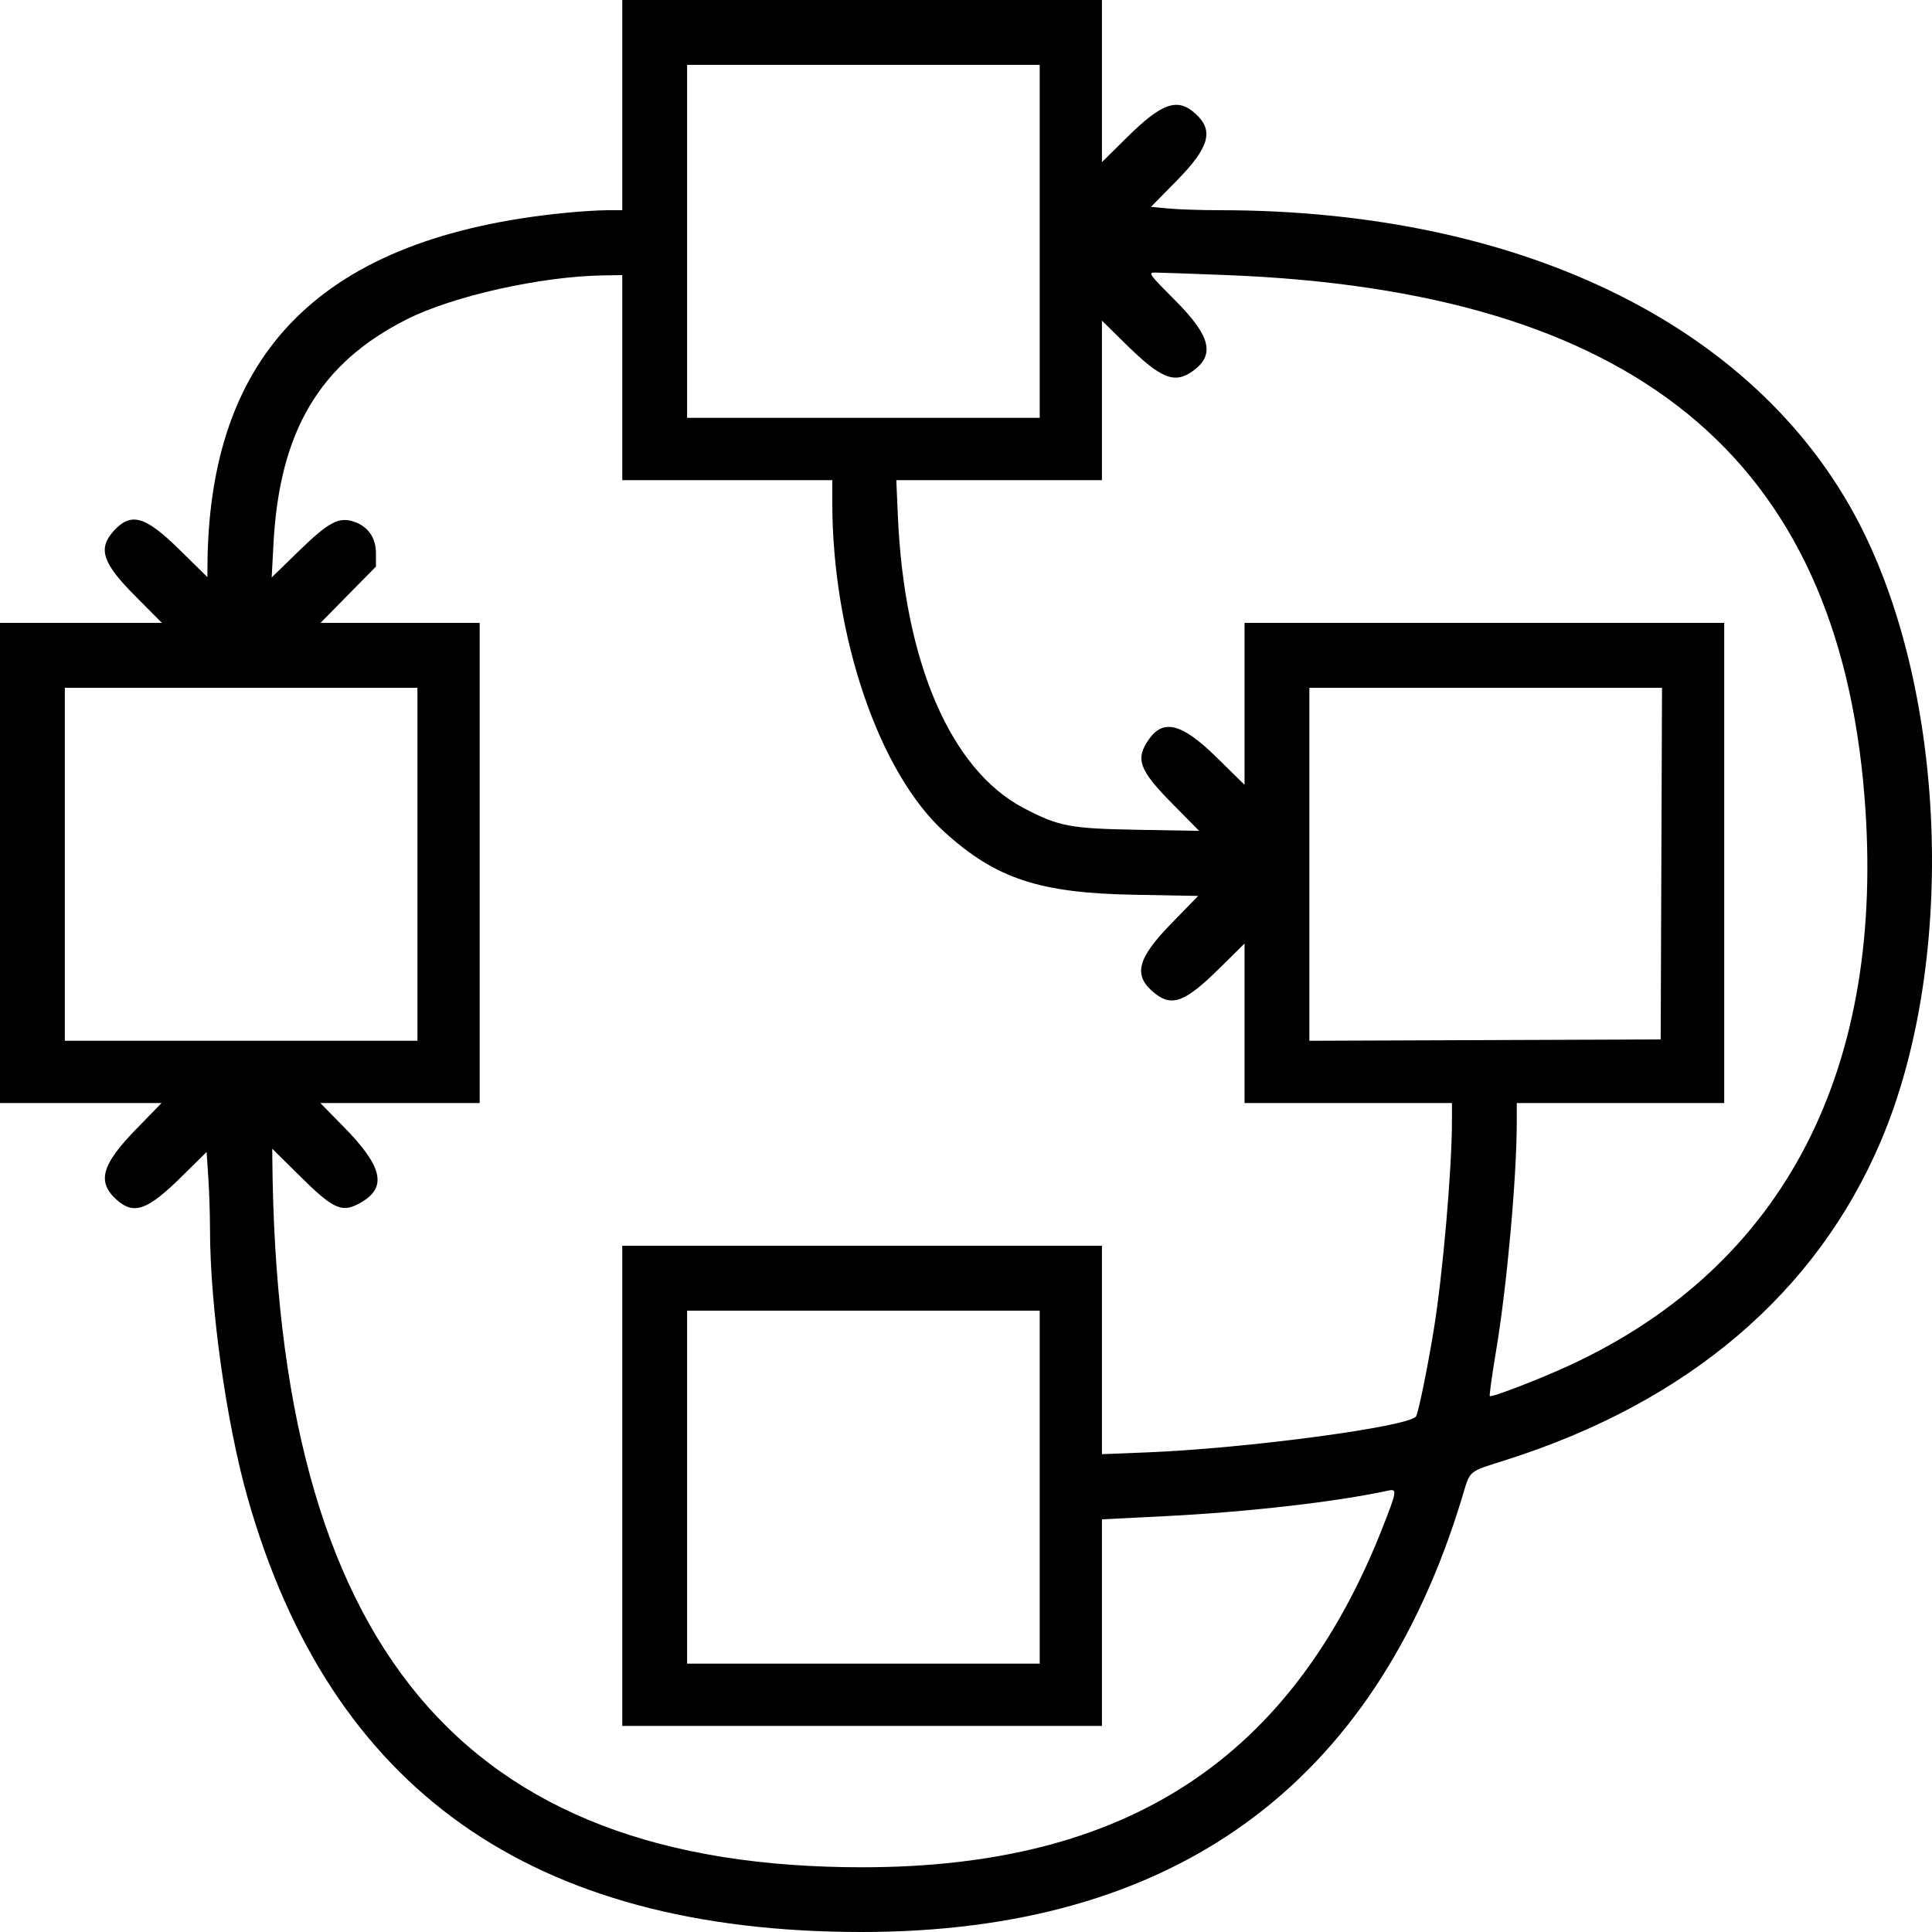
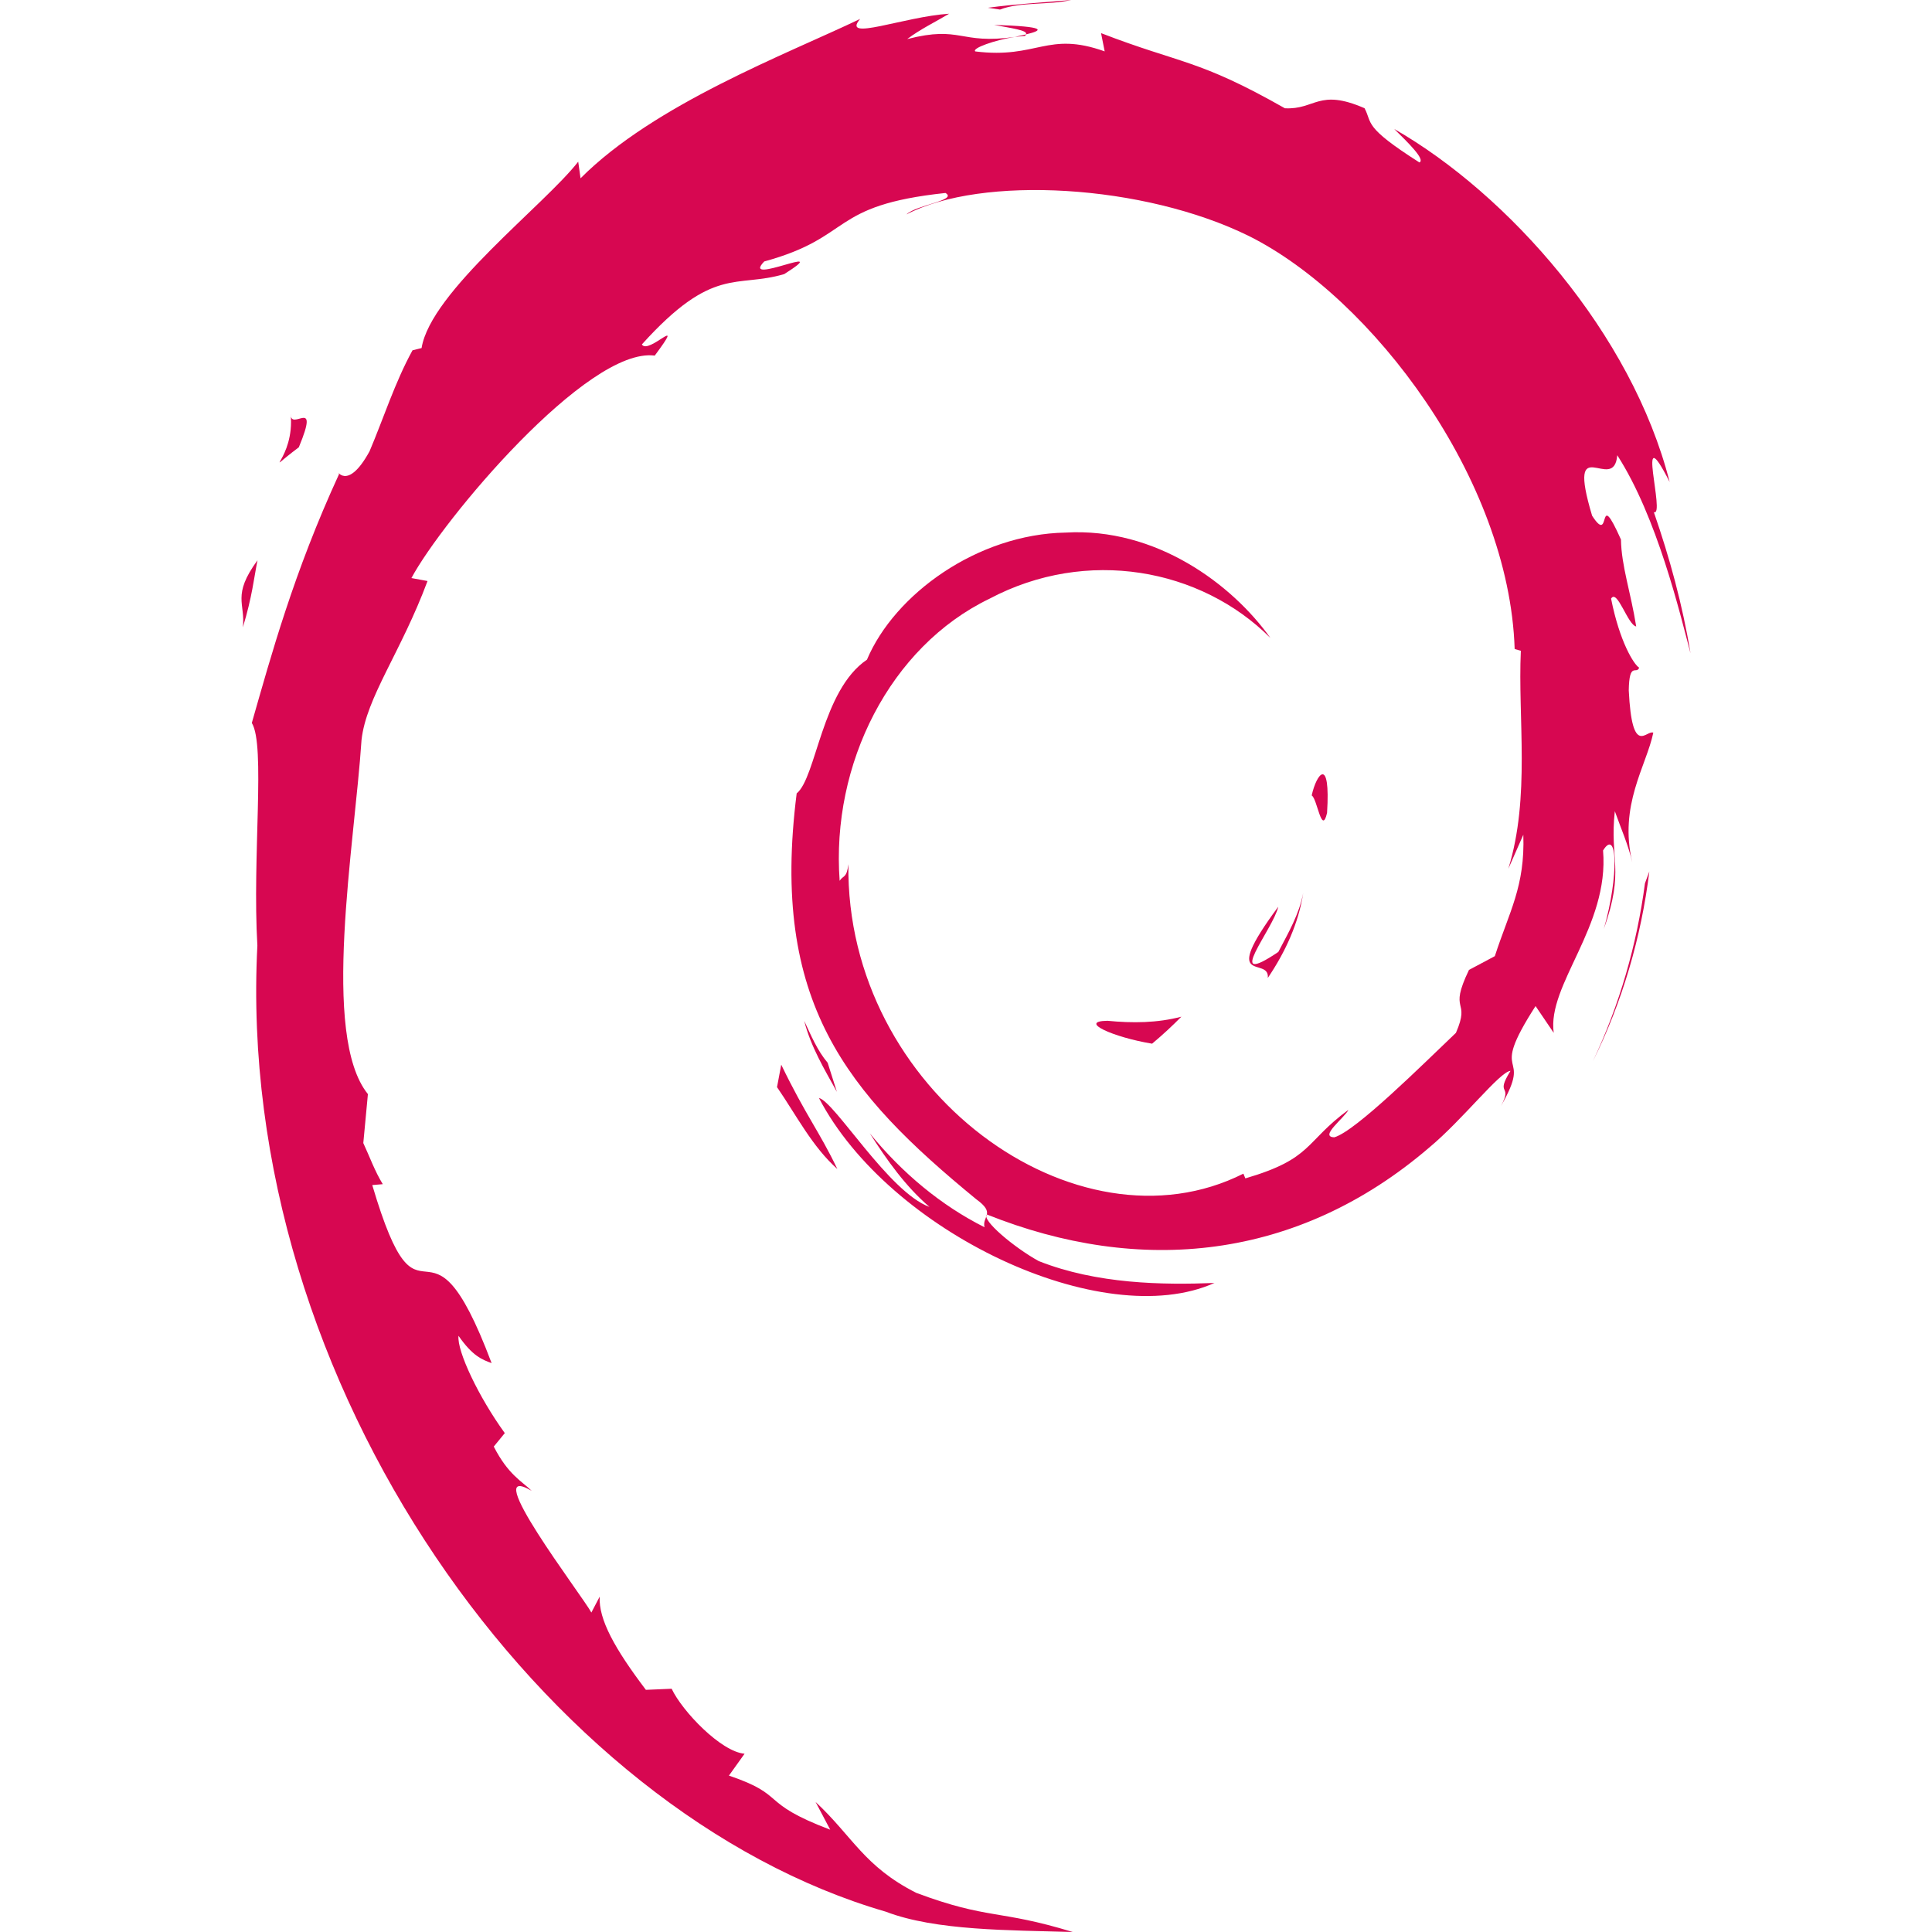
- <svg xmlns="http://www.w3.org/2000/svg" id="svg" width="400" height="400" viewBox="0 0 400 400" version="1.1">
-   <defs id="defs7" />
-   <g id="svgg" transform="matrix(1.073622,0,0,1.074685,-14.4939,-14.50825)">
-     <path id="path0" d="M 133.5,33.75 V 54 h -2.947 c -1.621,0 -5.277,0.232 -8.125,0.515 -46.648,4.638 -68.817,26.657 -68.924,68.456 l -0.004,1.721 -5.375,-5.285 c -6.667,-6.555 -9.411,-7.313 -12.779,-3.53 -2.996,3.366 -2.05,6.148 4.236,12.455 l 5.15,5.168 H 29.116 13.5 V 179.75 226 h 15.577 15.578 l -5.047,5.187 c -6.539,6.721 -7.432,10.028 -3.627,13.438 3.335,2.988 5.952,2.058 12.566,-4.468 l 4.797,-4.733 0.326,4.913 c 0.178,2.702 0.326,7.187 0.327,9.965 0.008,14.977 3.159,37.396 7.294,51.898 15.997,56.098 54.702,83.439 118.209,83.502 60.226,0.06 99.155,-28.104 116.018,-83.936 1.548,-5.124 0.96,-4.638 8.482,-7.027 35.035,-11.13 59.791,-32.185 72.223,-61.427 14.29,-33.613 12.88,-84.187 -3.268,-117.146 -19.181,-39.147 -65.093,-62.138 -124.153,-62.17 -3.603,-0.002 -8.081,-0.147 -9.949,-0.324 l -3.397,-0.321 4.985,-5.065 c 6.302,-6.404 7.197,-9.64 3.568,-12.911 -3.442,-3.103 -6.431,-2.069 -13.134,4.545 L 226,44.731 V 29.116 13.5 H 179.75 133.5 V 33.75 M 214,60 V 94 H 180 146 V 60 26 h 34 34 v 34 m 36.044,6.494 c 78.569,3.052 117.717,34.982 122.996,100.32 4.243,52.519 -15.377,90.464 -56.694,109.644 -5.688,2.641 -15.232,6.323 -15.553,6.001 -0.115,-0.115 0.431,-4.034 1.214,-8.709 2.096,-12.533 3.984,-33.399 3.991,-44.125 L 306,226 h 20 20 V 179.75 133.5 H 299.75 253.5 v 15.596 15.596 l -5.375,-5.273 c -6.643,-6.517 -10.239,-7.491 -13.038,-3.531 -2.716,3.843 -1.958,5.923 4.563,12.522 l 5.1,5.161 -11.75,-0.21 c -13.2,-0.235 -15.302,-0.633 -22.091,-4.186 -14.091,-7.374 -23.04,-28.138 -24.264,-56.3 L 186.346,106 H 206.173 226 V 90.635 75.27 l 4.625,4.545 c 6.754,6.637 9.358,7.689 12.857,5.198 4.389,-3.125 3.504,-6.756 -3.312,-13.593 -5.115,-5.131 -5.324,-5.42 -3.911,-5.412 0.82,0.005 7.023,0.223 13.785,0.486 M 133.5,86.25 V 106 H 153.75 174 v 4.264 c 0,25.682 8.991,52.084 21.632,63.526 9.932,8.988 18.283,11.752 36.522,12.085 l 12.405,0.227 -5.202,5.335 c -6.677,6.847 -7.421,10.08 -3.1,13.479 3.29,2.588 5.865,1.581 12.368,-4.836 l 4.875,-4.811 V 210.634 226 h 20 20 l -0.002,3.375 c -0.007,9.427 -1.771,29.685 -3.517,40.375 -1.187,7.265 -2.959,15.913 -3.405,16.611 -1.267,1.982 -32.71,6.186 -51.951,6.946 L 226,293.647 V 273.573 253.5 H 179.75 133.5 V 299.75 346 H 179.75 226 v -19.9 -19.899 l 12.125,-0.607 c 15.976,-0.8 32.982,-2.744 43.072,-4.925 1.762,-0.381 1.696,0.063 -1.042,7.031 C 262.612,352.341 230.78,373.17 180,373.233 102.404,373.33 66.781,330.606 66.014,236.528 L 66,234.805 l 5.673,5.598 c 6.344,6.259 7.951,6.889 11.714,4.595 4.769,-2.907 3.778,-6.893 -3.572,-14.373 L 75.27,226 H 90.635 106 V 179.75 133.5 H 90.654 75.308 l 5.346,-5.425 5.346,-5.426 v -2.536 c 0,-3.023 -1.529,-5.215 -4.266,-6.118 -2.918,-0.963 -4.852,0.073 -10.646,5.704 l -5.197,5.051 0.346,-6.5 c 1.16,-21.725 8.94,-34.797 25.739,-43.244 8.934,-4.493 25.882,-8.272 37.899,-8.452 L 133.5,66.5 V 86.25 M 94,180 v 34 H 60 26 v -34 -34 h 34 34 v 34 m 239.878,-0.125 -0.128,33.875 -33.875,0.128 L 266,214.007 V 180.003 146 h 34.003 34.004 l -0.129,33.875 M 214,300 v 34 h -34 -34 v -34 -34 h 34 34 v 34" style="fill:#000000;fill-rule:evenodd;stroke:none" />
-   </g>
+ <svg xmlns="http://www.w3.org/2000/svg" height="400" viewBox="0 0 399.993 400.008" width="400" version="1.1" id="svg40">
+   <defs id="defs44" />
+   <path d="m 229.285,211.347 c -6.186,0.089 1.164,3.407 9.242,4.742 2.24,-1.872 4.253,-3.753 6.058,-5.589 -5.023,1.317 -10.141,1.349 -15.301,0.847" id="path2" style="fill:#d70751;stroke-width:4.286" />
+   <path d="m 262.482,202.479 c 3.698,-5.452 6.381,-11.413 7.329,-17.579 -0.832,4.391 -3.048,8.184 -5.151,12.194 -11.565,7.803 -1.093,-4.631 -0.008,-9.364 -12.431,16.781 -1.714,10.061 -2.17,14.749" id="path4" style="fill:#d70751;stroke-width:4.286" />
+   <path d="m 274.751,168.305 c 0.754,-11.937 -2.191,-8.158 -3.18,-3.611 1.151,0.648 2.066,8.419 3.18,3.611" id="path6" style="fill:#d70751;stroke-width:4.286" />
+   <path d="m 205.814,5.159 c 3.304,0.63 7.139,1.118 6.588,1.965 3.627,-0.856 4.443,-1.628 -6.588,-1.965" id="path8" style="fill:#d70751;stroke-width:4.286" />
+   <path d="m 212.406,7.124 -2.323,0.519 2.166,-0.213 0.157,-0.306" id="path10" style="fill:#d70751;stroke-width:4.286" />
+   <path d="m 315.386,172.83 c 0.373,10.717 -2.919,15.925 -5.897,25.134 l -5.354,2.852 c -4.377,9.111 0.435,5.784 -2.7,13.028 -6.841,6.507 -20.729,20.356 -25.177,21.625 -3.251,-0.075 2.199,-4.108 2.911,-5.682 -9.147,6.725 -7.342,10.096 -21.334,14.19 l -0.406,-0.98 c -34.493,17.389 -82.412,-17.065 -81.782,-64.067 -0.364,2.981 -1.048,2.236 -1.81,3.433 -1.781,-24.18 10.427,-48.466 31.015,-58.398 20.137,-10.673 43.744,-6.299 58.159,8.113 -7.917,-11.116 -23.69,-22.902 -42.369,-21.811 -18.307,0.319 -35.438,12.78 -41.152,26.314 -9.375,6.321 -10.468,24.38 -14.551,27.689 -5.503,43.294 10.34,61.991 37.144,83.997 4.207,3.043 1.184,3.509 1.747,5.824 -8.903,-4.462 -17.052,-11.205 -23.76,-19.46 3.561,5.576 7.4,10.996 12.365,15.255 -8.402,-3.039 -19.619,-21.793 -22.887,-22.556 14.472,27.76 58.709,48.684 81.886,38.299 -10.725,0.426 -24.344,0.235 -36.386,-4.533 -5.073,-2.79 -11.942,-8.561 -10.712,-9.639 31.62,12.647 64.275,9.573 91.629,-13.915 6.965,-5.811 14.568,-15.69 16.766,-15.823 -3.309,5.332 0.567,2.564 -1.975,7.27 6.924,-11.981 -3.019,-4.879 7.164,-20.689 l 3.76,5.545 c -1.408,-9.954 11.532,-22.029 10.216,-37.758 2.969,-4.808 3.309,5.181 0.162,16.244 4.369,-12.274 1.155,-14.248 2.273,-24.379 1.205,3.407 2.808,7.022 3.623,10.619 -2.849,-11.866 2.911,-19.975 4.344,-26.872 -1.416,-0.665 -4.393,5.243 -5.081,-8.765 0.104,-6.086 1.586,-3.189 2.153,-4.689 -1.11,-0.688 -4.037,-5.354 -5.814,-14.301 1.28,-2.107 3.445,5.452 5.201,5.758 -1.13,-7.111 -3.073,-12.536 -3.155,-17.996 -5.135,-11.489 -1.818,1.535 -5.975,-4.933 -5.466,-18.249 4.53,-4.236 5.209,-12.522 8.273,12.842 12.99,32.759 15.164,41.005 -1.656,-10.056 -4.327,-19.802 -7.594,-29.228 2.522,1.14 -4.054,-20.684 3.275,-6.232 -7.822,-30.807 -33.45,-59.596 -57.032,-73.099 2.878,2.826 6.518,6.374 5.218,6.933 -11.735,-7.474 -9.673,-8.064 -11.354,-11.223 -9.545,-4.165 -10.182,0.342 -16.497,0.009 -18.013,-10.238 -21.483,-9.151 -38.059,-15.557 l 0.754,3.779 c -11.93,-4.258 -13.901,1.606 -26.791,0.009 -0.783,-0.652 4.133,-2.378 8.182,-3.003 -11.536,1.632 -10.998,-2.44 -22.286,0.448 2.779,-2.089 5.727,-3.478 8.692,-5.252 -9.404,0.612 -22.46,5.864 -18.431,1.082 C 162.733,11.258 135.481,21.554 120.189,36.916 l -0.48,-3.442 c -7.006,9.009 -30.556,26.908 -32.431,38.588 l -1.876,0.466 c -3.64,6.614 -6.004,14.106 -8.895,20.906 -4.766,8.708 -6.99,3.354 -6.311,4.72 -9.379,20.369 -14.046,37.483 -18.067,51.527 2.865,4.591 0.07,27.644 1.151,46.093 -4.704,91.13 59.703,179.603 130.106,200.026 10.319,3.961 25.661,3.819 38.713,4.21 -15.396,-4.72 -17.383,-2.497 -32.39,-8.1 -10.82,-5.465 -13.189,-11.697 -20.858,-18.826 l 3.035,5.744 c -15.031,-5.7 -8.741,-7.053 -20.974,-11.201 l 3.242,-4.529 c -4.874,-0.399 -12.907,-8.792 -15.102,-13.454 l -5.333,0.226 c -6.402,-8.455 -9.818,-14.563 -9.565,-19.296 l -1.723,3.291 c -1.95,-3.589 -23.566,-31.752 -12.352,-25.196 -2.083,-2.032 -4.853,-3.314 -7.855,-9.164 l 2.282,-2.79 c -5.387,-7.439 -9.93,-16.972 -9.582,-20.148 2.878,4.161 4.874,4.942 6.853,5.656 -13.628,-36.214 -14.394,-1.992 -24.709,-36.862 l 2.178,-0.186 c -1.669,-2.71 -2.692,-5.634 -4.033,-8.512 l 0.952,-10.136 c -9.806,-12.137 -2.741,-51.656 -1.321,-73.325 0.973,-8.81 8.187,-18.191 13.665,-32.905 L 85.174,119.684 c 6.385,-11.924 36.448,-47.903 50.378,-46.058 6.745,-9.076 -1.342,-0.035 -2.663,-2.316 14.82,-16.426 19.479,-11.604 29.479,-14.563 10.779,-6.853 -9.255,2.679 -4.145,-2.613 18.646,-5.097 13.209,-11.595 37.529,-14.181 2.567,1.561 -5.95,2.413 -8.087,4.44 15.528,-8.144 49.148,-6.286 70.995,4.516 25.33,12.691 53.807,50.187 54.933,85.466 l 1.28,0.368 c -0.646,14.026 2.004,30.248 -2.596,45.144 l 3.11,-7.057" id="path12" style="fill:#d70751;stroke-width:4.286" />
+   <path d="m 161.743,220.44 -0.874,4.644 c 4.07,5.922 7.3,12.336 12.489,16.949 -3.735,-7.803 -6.505,-11.028 -11.615,-21.594" id="path14" style="fill:#d70751;stroke-width:4.286" />
+   <path d="m 171.354,220.041 c -2.153,-2.555 -3.42,-5.625 -4.853,-8.677 1.366,5.372 4.166,9.99 6.762,14.692 l -1.909,-6.015" id="path16" style="fill:#d70751;stroke-width:4.286" />
+   <path d="m 341.478,180.429 -0.907,2.449 c -1.665,12.678 -5.271,25.222 -10.787,36.858 6.095,-12.274 10.025,-25.701 11.694,-39.306" id="path18" style="fill:#d70751;stroke-width:4.286" />
+   <path d="M 207.044,1.978 C 211.222,0.342 217.322,1.078 221.769,2.2655549e-6 215.98,0.519 210.22,0.83 204.535,1.606 l 2.509,0.373" id="path20" style="fill:#d70751;stroke-width:4.286" />
+   <path d="m 60.163,85.648 c 0.965,9.555 -6.708,13.268 1.698,6.96 4.514,-10.886 -1.756,-3.003 -1.698,-6.96" id="path22" style="fill:#d70751;stroke-width:4.286" />
+   <path d="m 50.275,129.891 c 1.942,-6.374 2.29,-10.198 3.031,-13.893 -5.354,7.337 -2.468,8.903 -3.031,13.893" id="path24" style="fill:#d70751;stroke-width:4.286" />
</svg>
